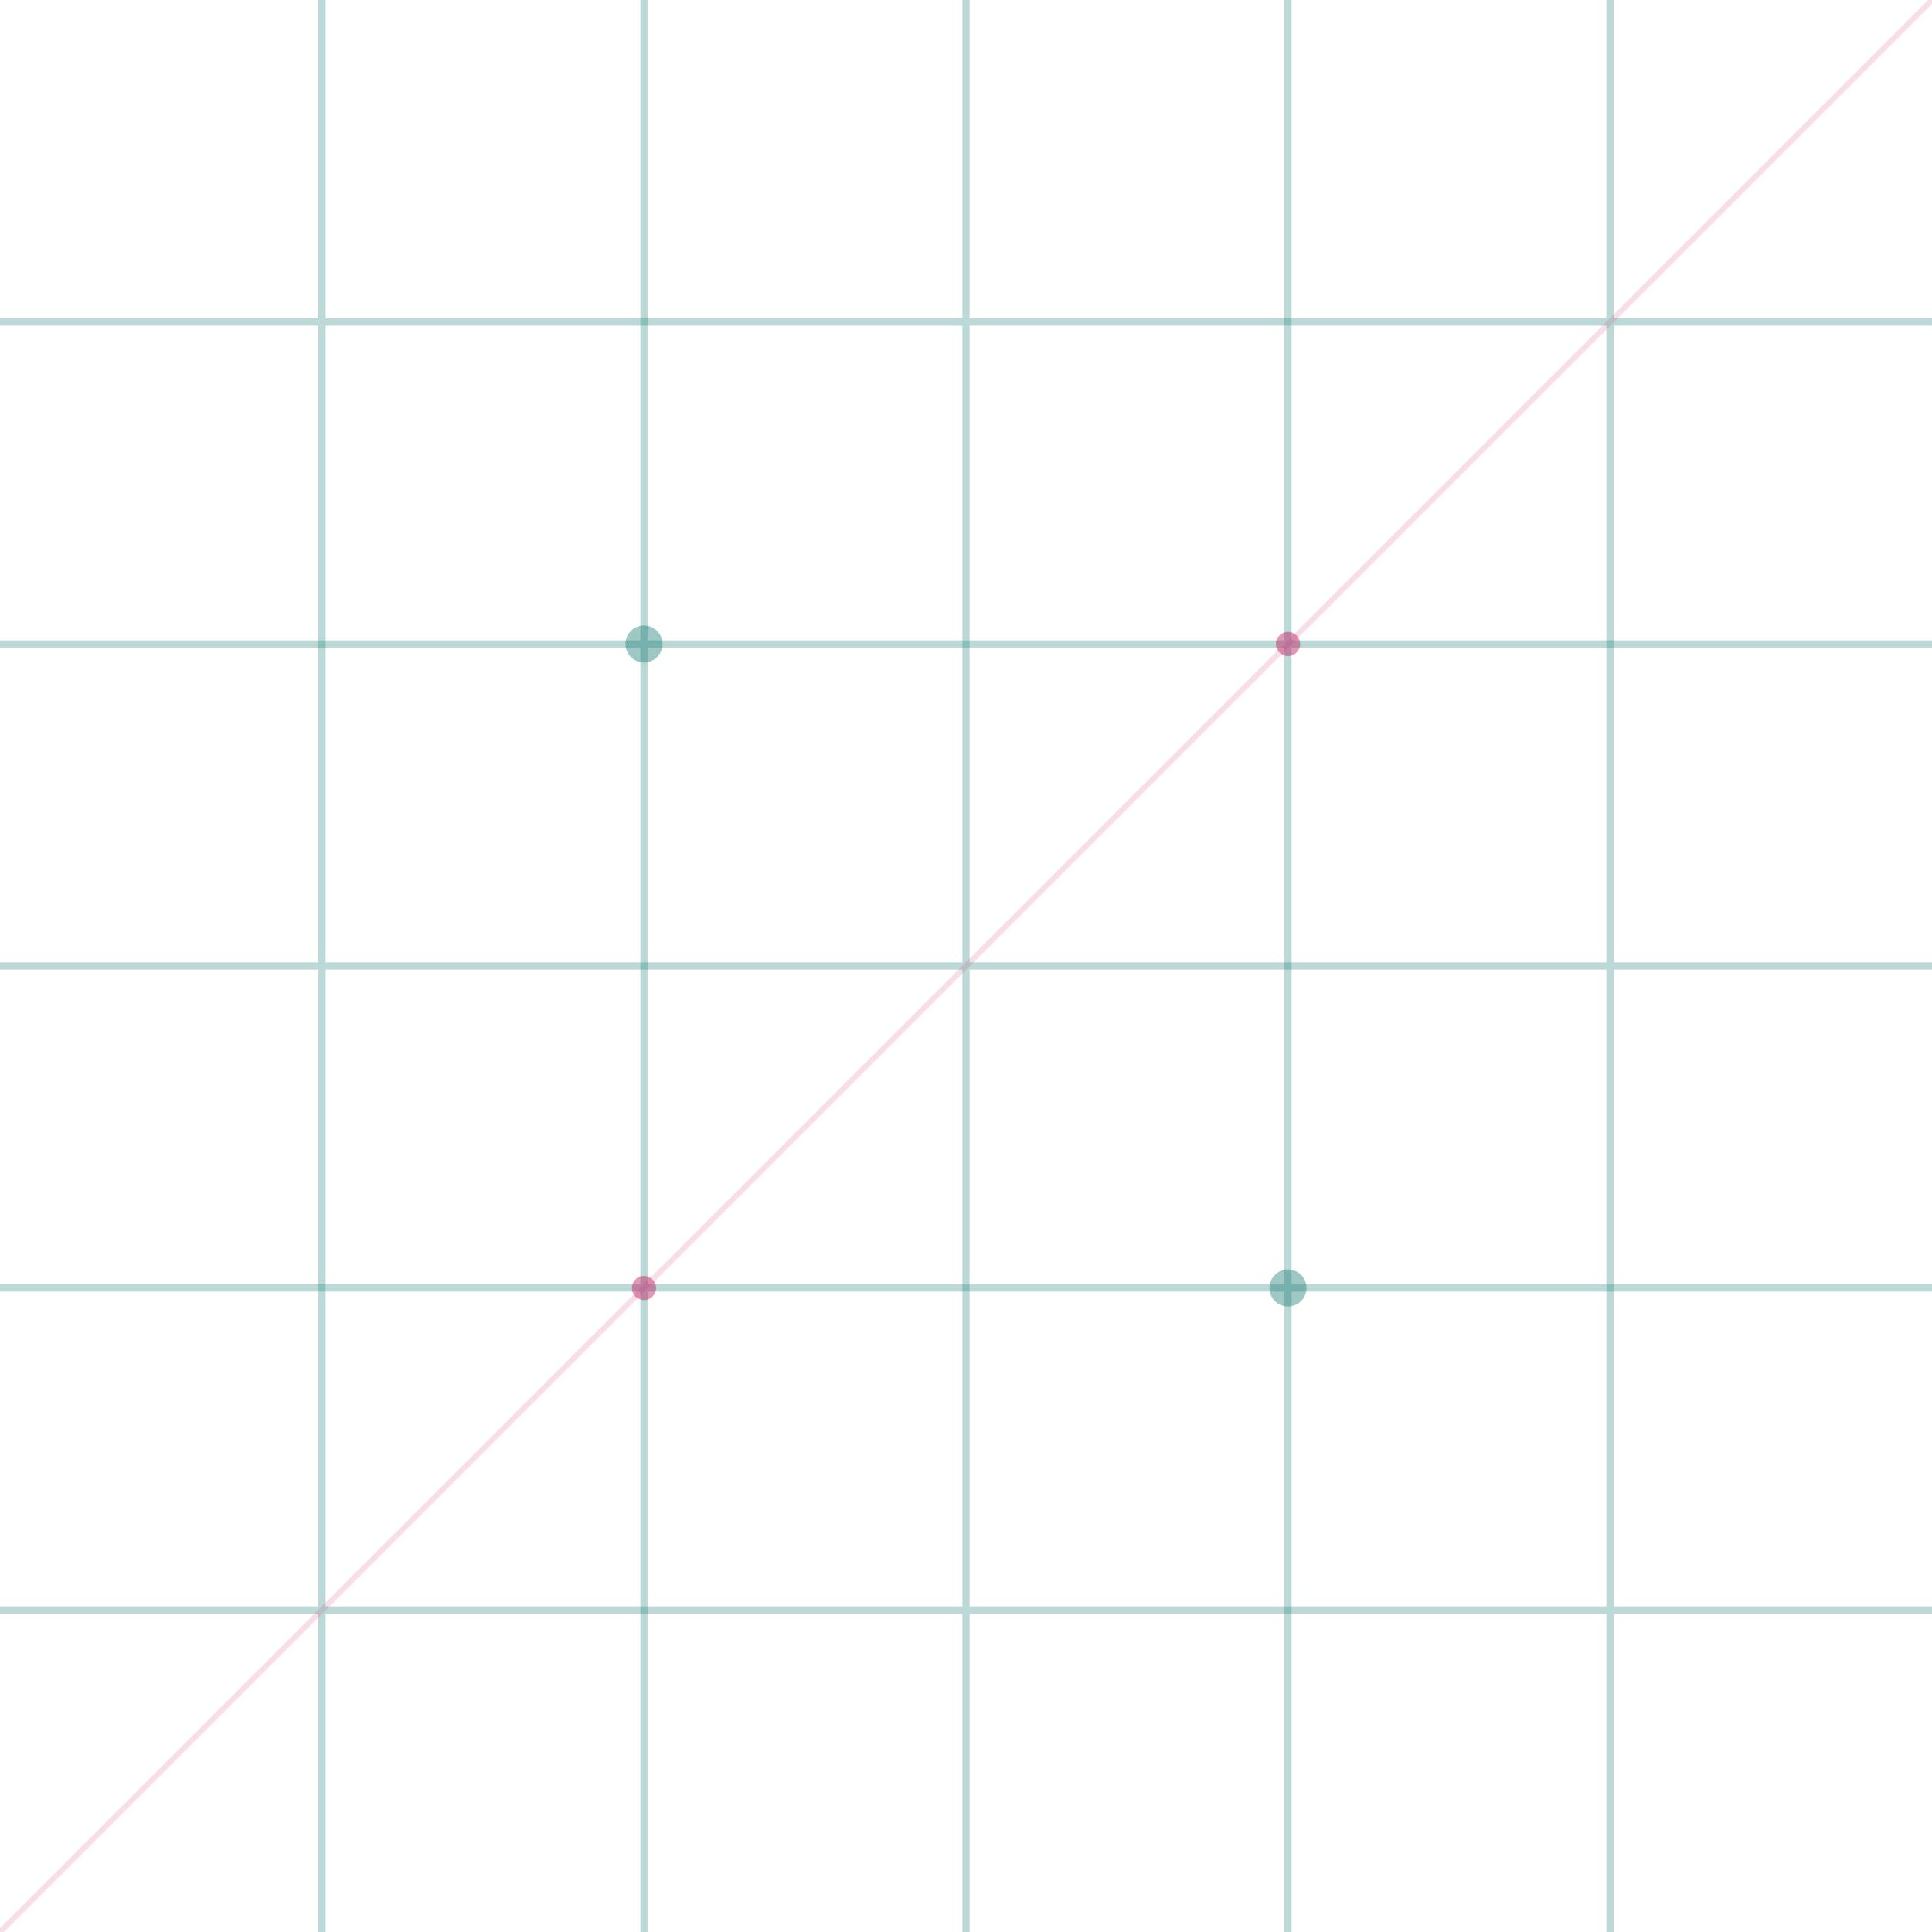
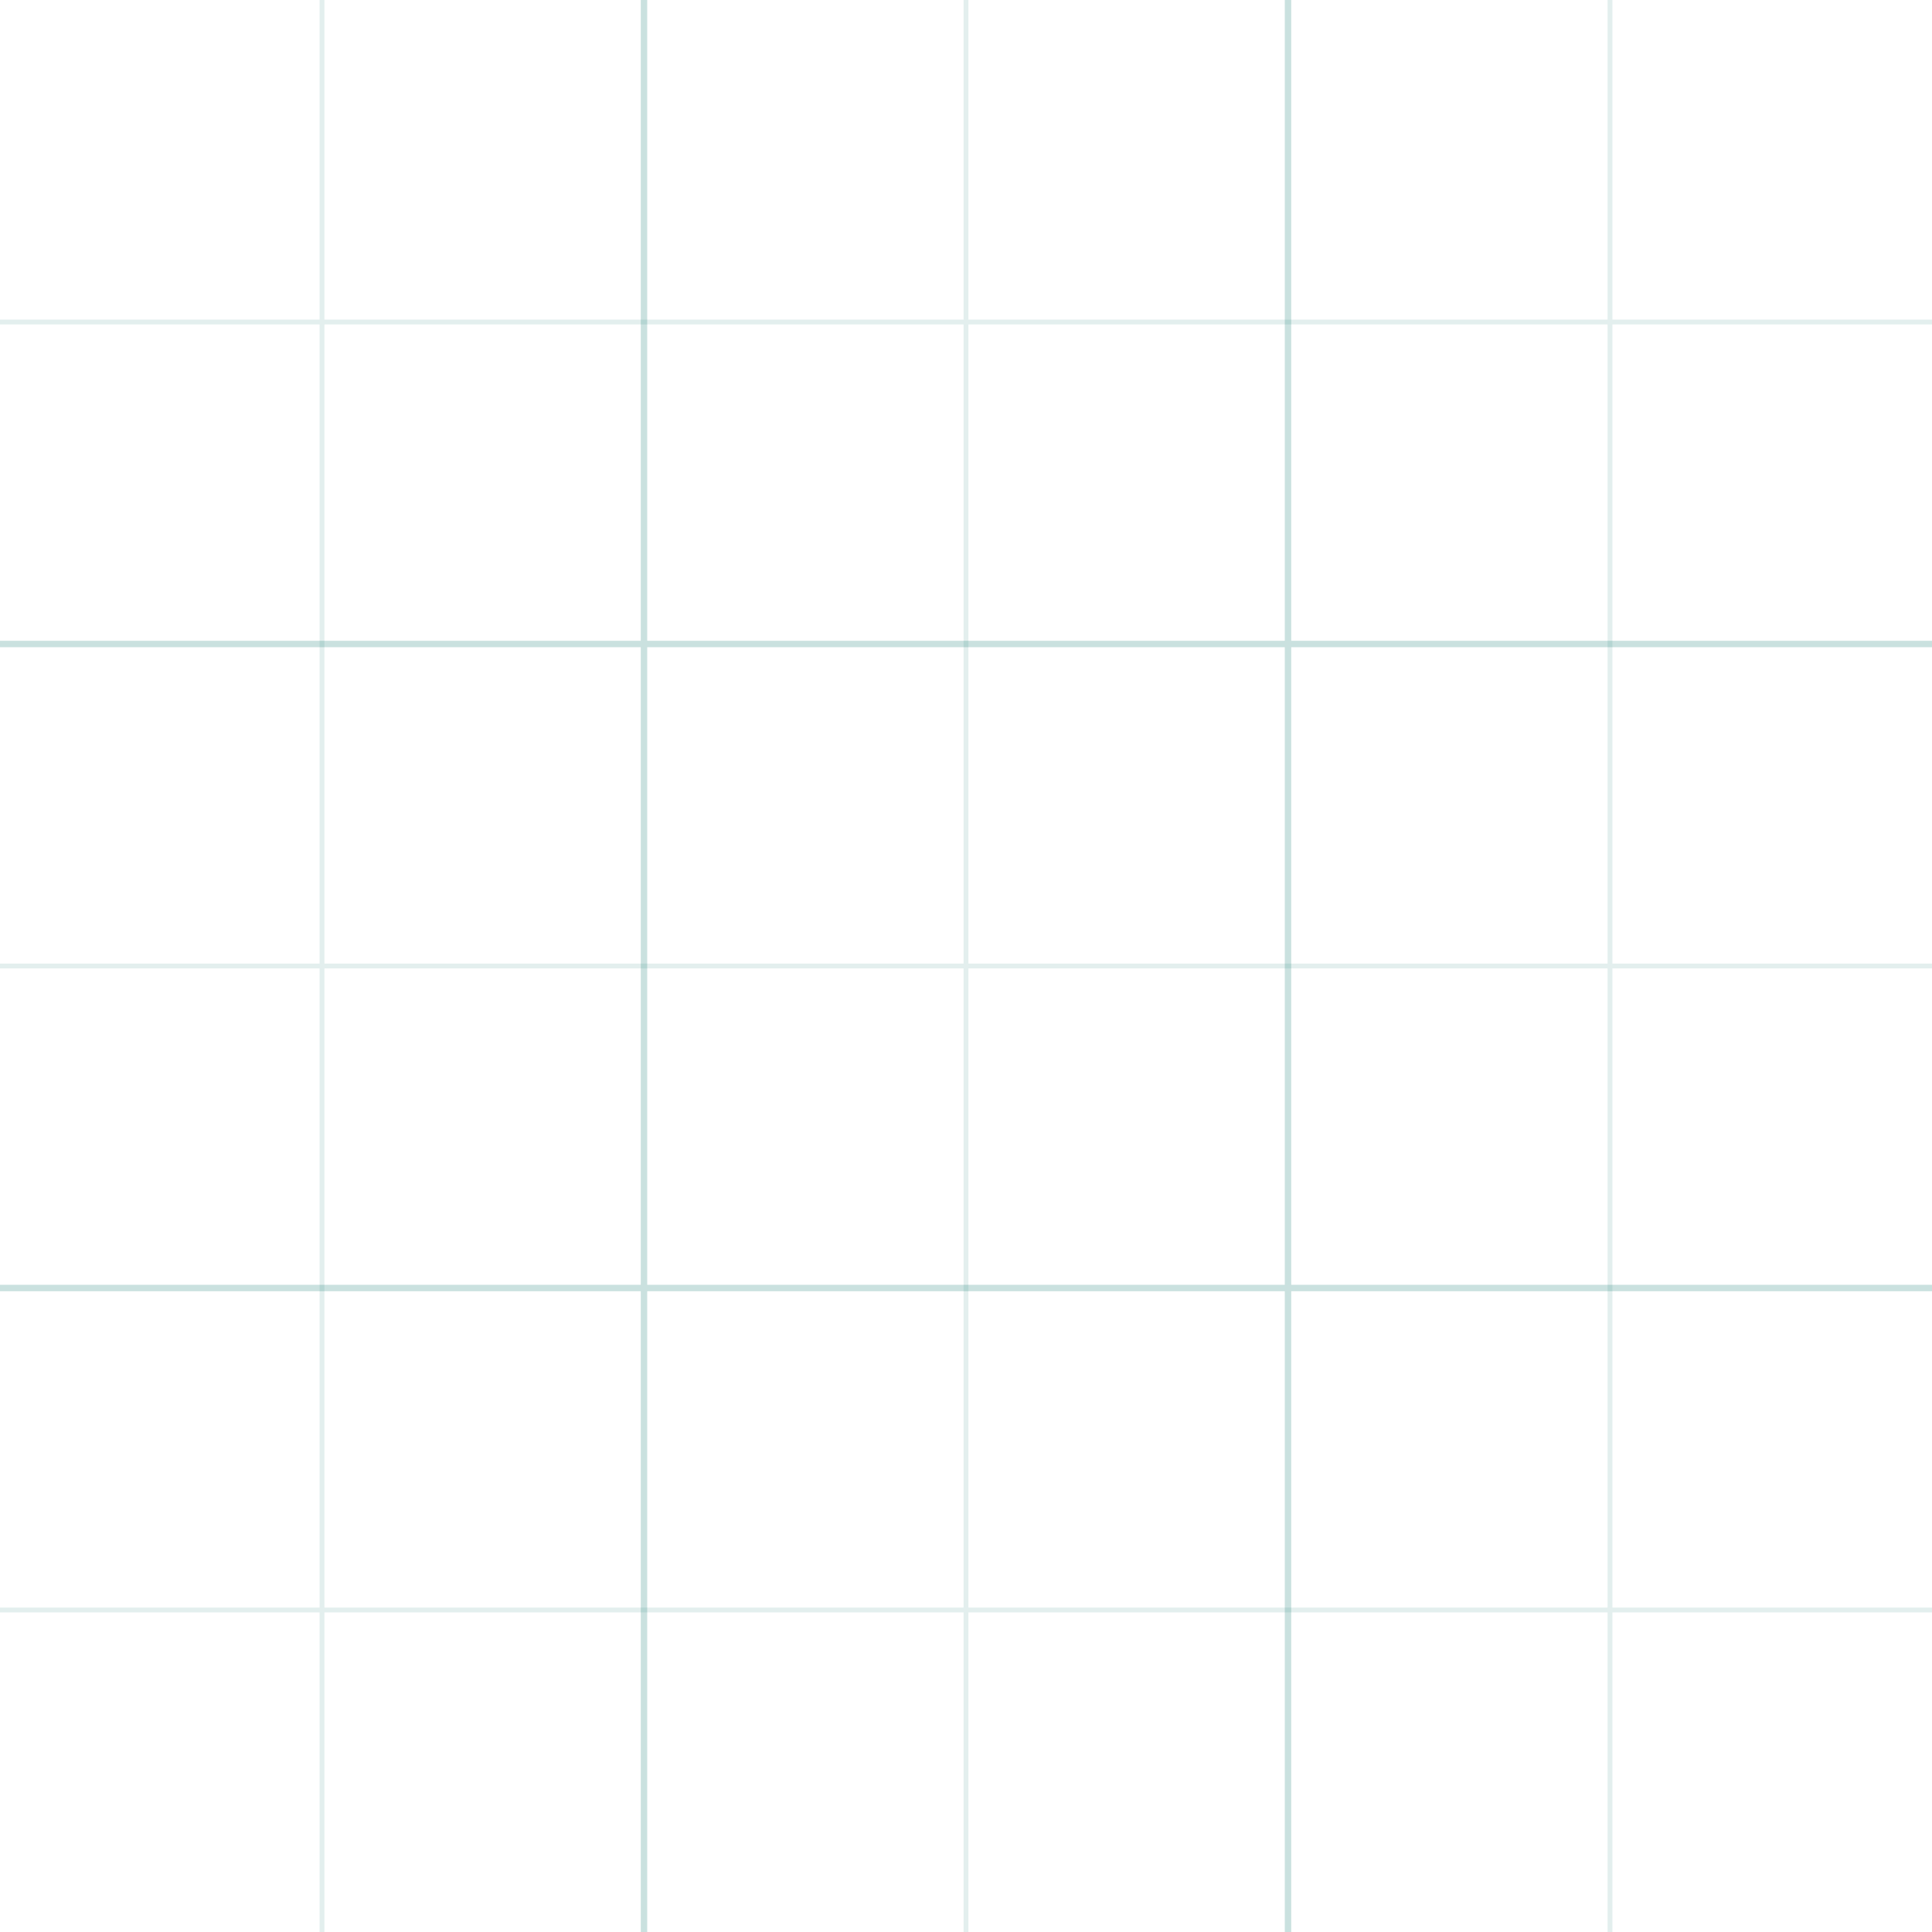
<svg xmlns="http://www.w3.org/2000/svg" width="120" height="120" viewBox="0 0 120 120">
  <defs>
    <style>
-       .g { stroke: #0f766e; stroke-width: 0.45; fill: none; opacity: 0.28; }
-       .m { stroke: #be185d; stroke-width: 0.35; opacity: 0.14; }
-       .d { fill: #0f766e; opacity: 0.4; }
-       .h { fill: #be185d; opacity: 0.45; }
+       .g { stroke: #0f766e; stroke-width: 0.4; fill: none; opacity: 0.22; }
+       .f { stroke: #0f766e; stroke-width: 0.3; fill: none; opacity: 0.12; }
    </style>
  </defs>
  <path class="g" d="M0 40 H120 M0 80 H120 M40 0 V120 M80 0 V120" />
-   <path class="g" d="M0 20 H120 M0 60 H120 M0 100 H120 M20 0 V120 M60 0 V120 M100 0 V120" opacity="0.5" />
-   <path class="m" d="M0 120 L120 0" />
-   <circle class="d" cx="40" cy="40" r="1.15" />
-   <circle class="d" cx="80" cy="80" r="1.15" />
-   <circle class="h" cx="80" cy="40" r="0.75" />
-   <circle class="h" cx="40" cy="80" r="0.75" />
+   <path class="f" d="M0 20 H120 M0 60 H120 M0 100 H120 M20 0 V120 M60 0 V120 M100 0 V120" />
</svg>
